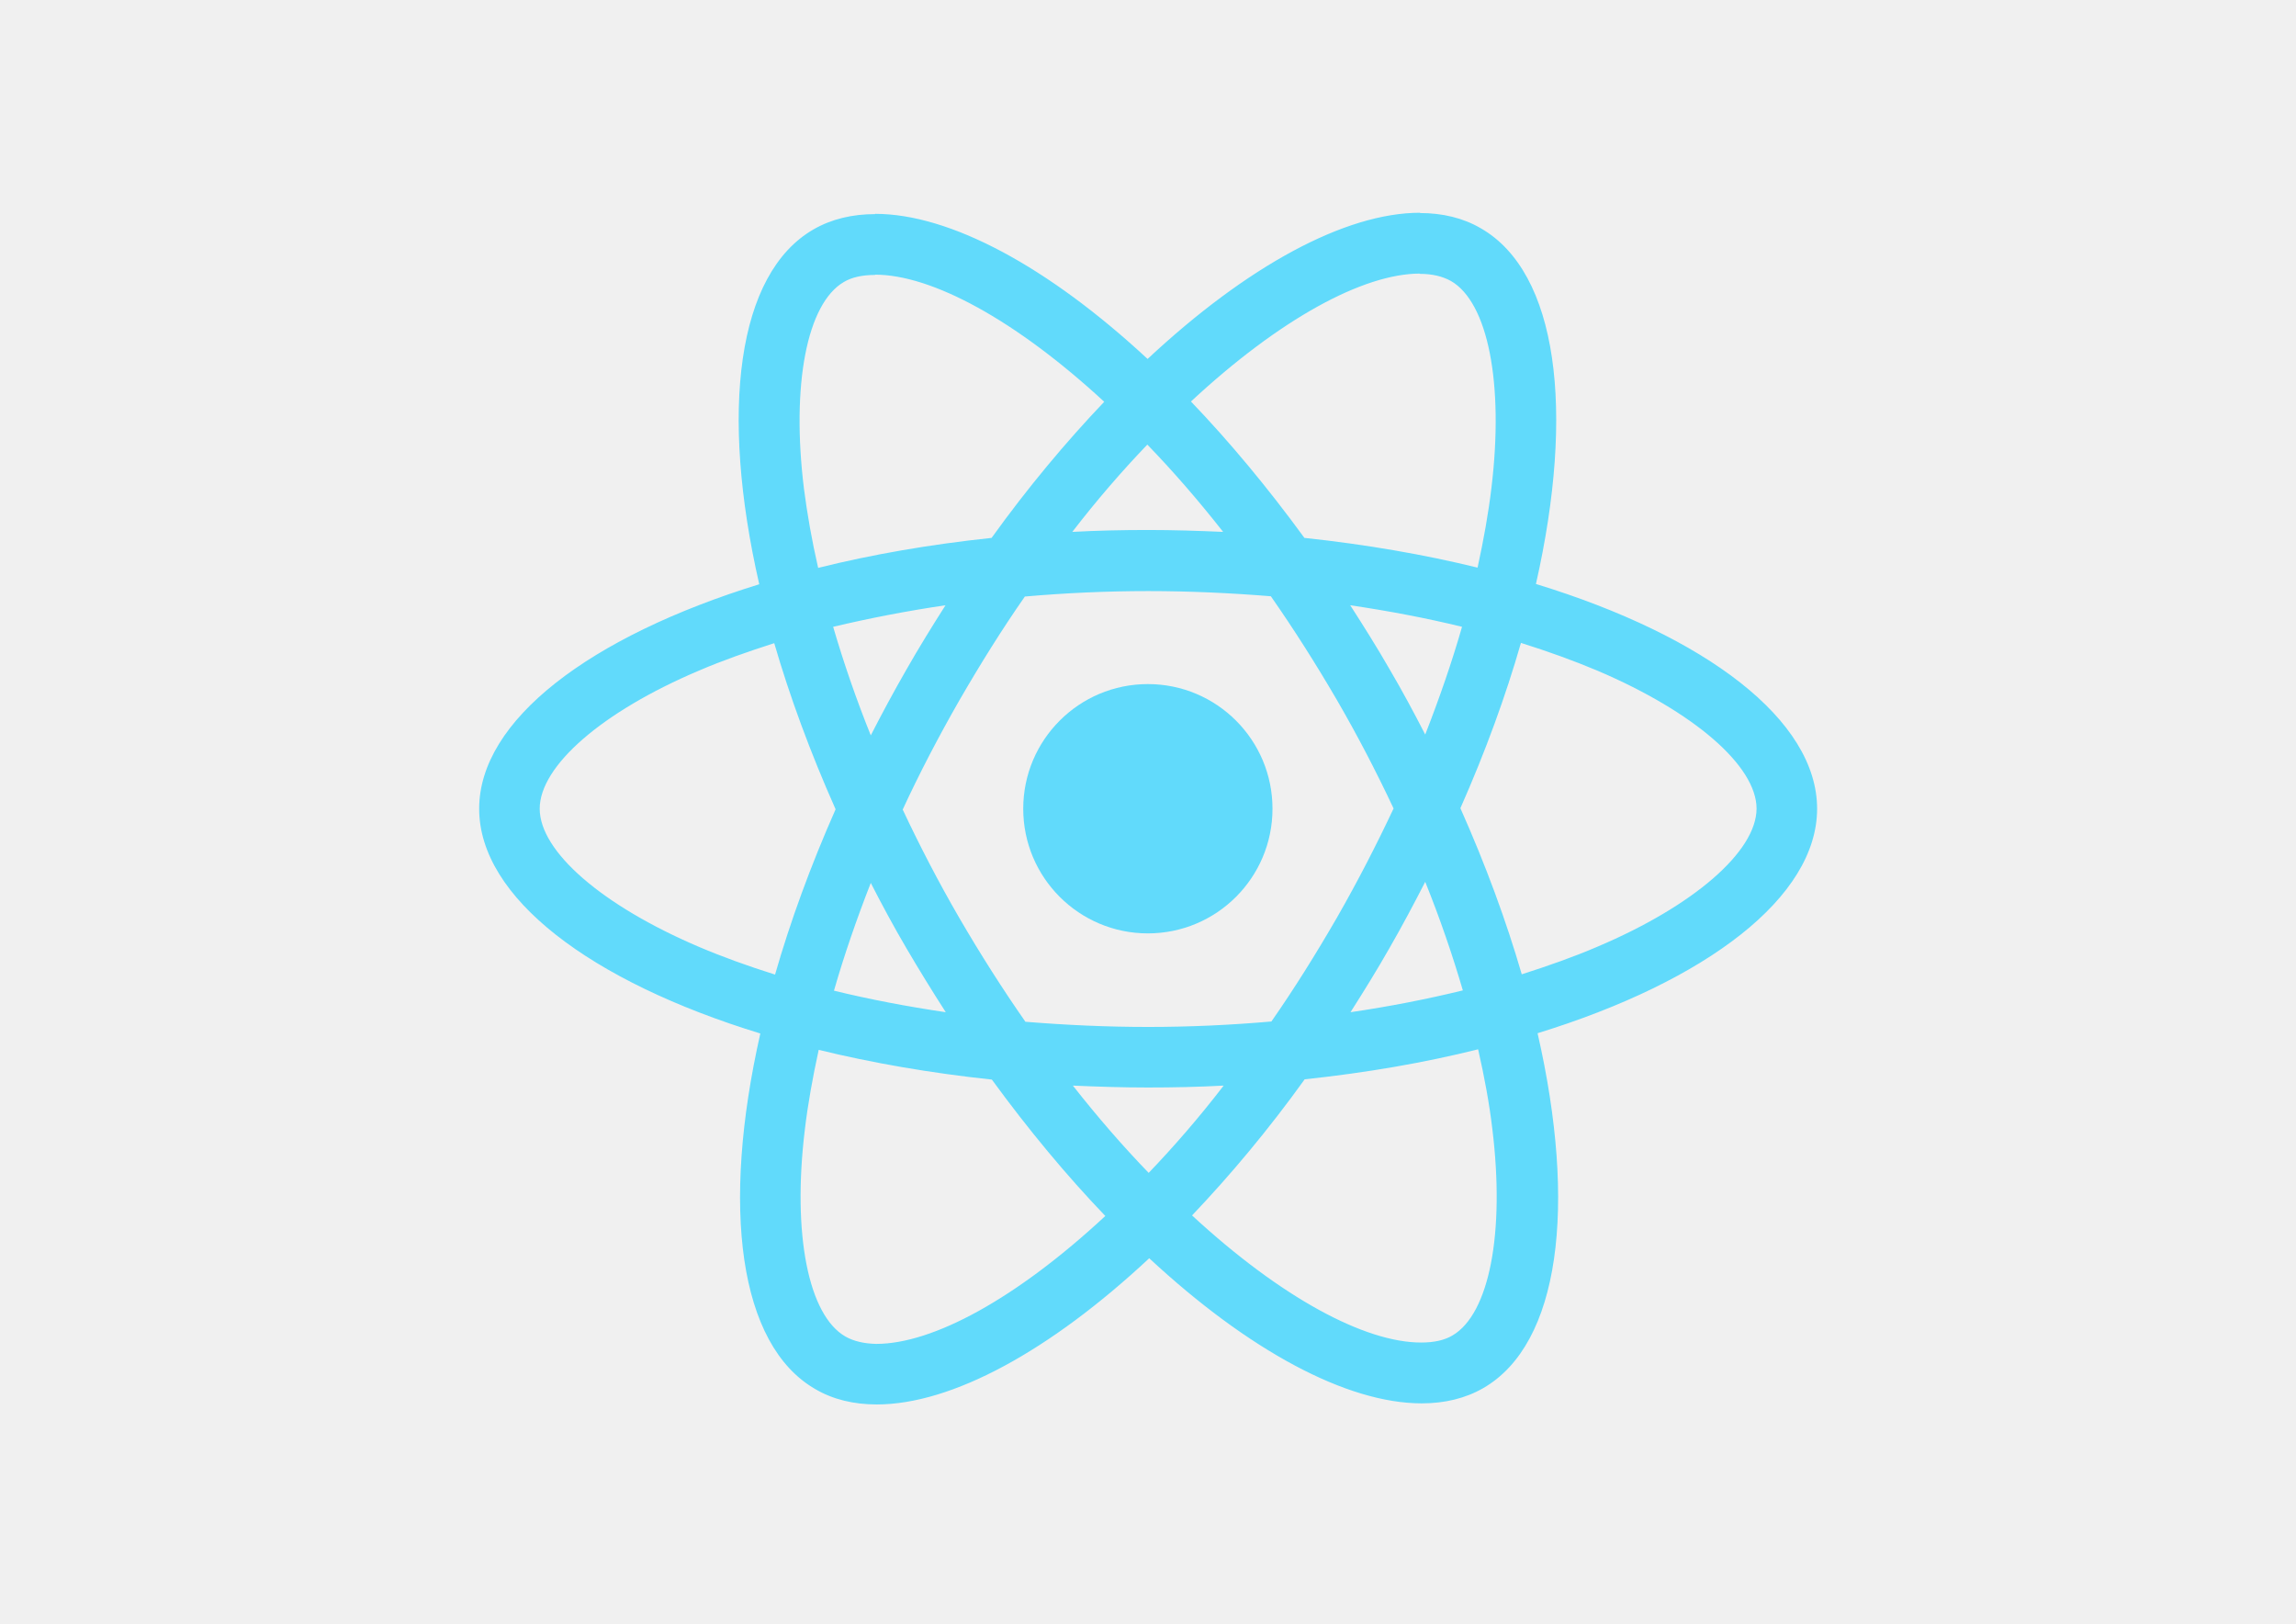
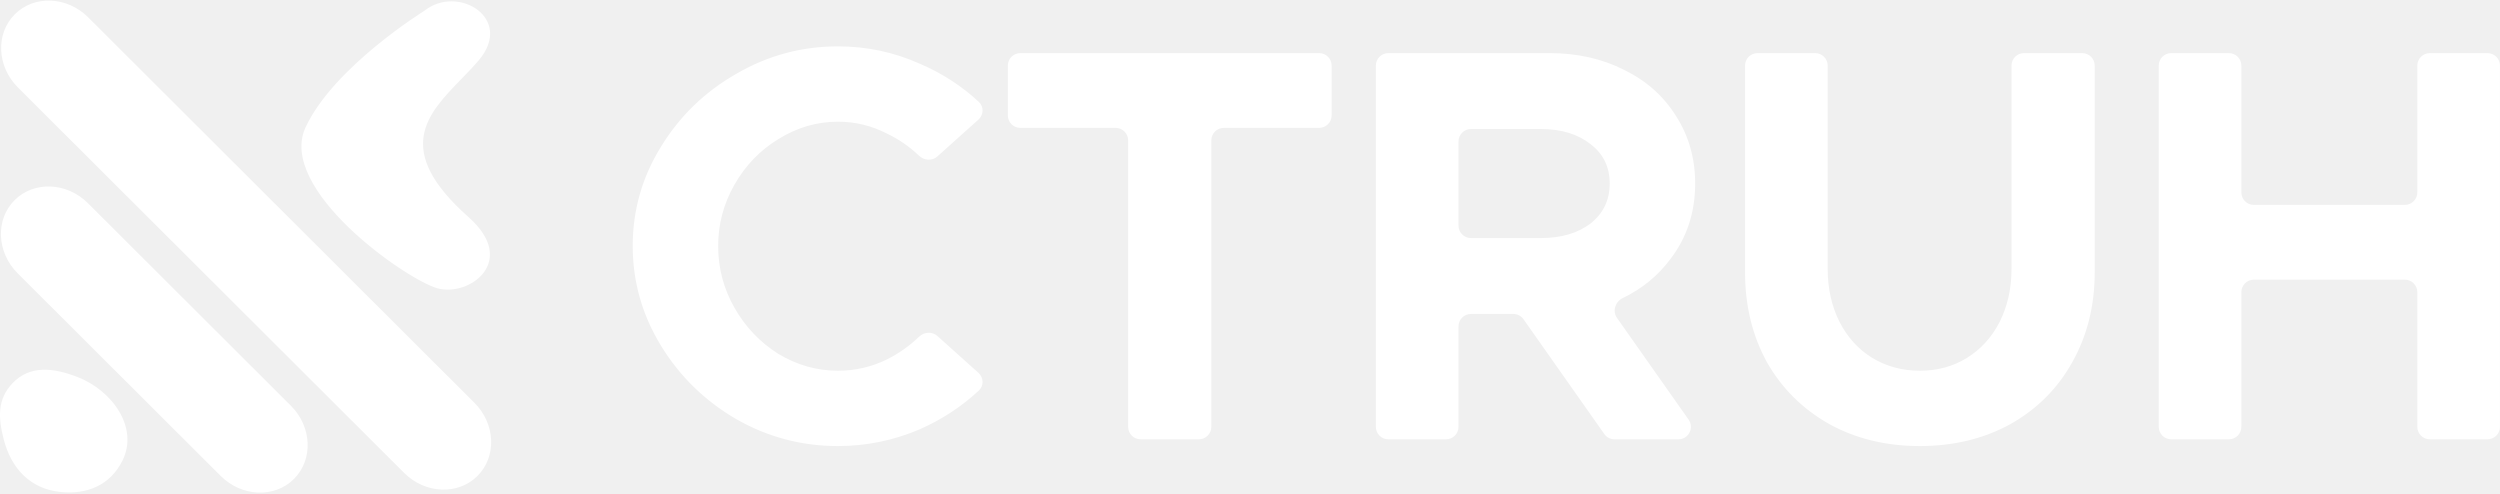
- <svg xmlns="http://www.w3.org/2000/svg" viewBox="0 0 841.9 595.3">
-   <g fill="#61DAFB">
-     <path d="M666.3 296.5c0-32.5-40.7-63.3-103.1-82.4 14.4-63.6 8-114.2-20.2-130.4-6.5-3.8-14.1-5.6-22.4-5.6v22.3c4.6 0 8.3.9 11.4 2.6 13.6 7.8 19.5 37.5 14.9 75.7-1.1 9.4-2.9 19.3-5.1 29.4-19.6-4.8-41-8.5-63.5-10.9-13.5-18.5-27.5-35.3-41.6-50 32.6-30.3 63.2-46.9 84-46.9V78c-27.5 0-63.5 19.6-99.9 53.6-36.4-33.8-72.4-53.2-99.9-53.2v22.3c20.7 0 51.4 16.5 84 46.6-14 14.7-28 31.4-41.3 49.9-22.6 2.4-44 6.1-63.6 11-2.3-10-4-19.7-5.2-29-4.7-38.2 1.1-67.9 14.6-75.8 3-1.8 6.9-2.6 11.5-2.6V78.5c-8.4 0-16 1.8-22.6 5.6-28.1 16.2-34.4 66.7-19.9 130.1-62.2 19.2-102.7 49.9-102.7 82.3 0 32.5 40.7 63.3 103.1 82.4-14.4 63.6-8 114.2 20.2 130.4 6.5 3.8 14.1 5.6 22.5 5.6 27.5 0 63.5-19.6 99.9-53.6 36.4 33.8 72.4 53.2 99.9 53.2 8.4 0 16-1.8 22.6-5.6 28.1-16.2 34.4-66.7 19.9-130.1 62-19.1 102.5-49.9 102.5-82.3zm-130.2-66.7c-3.7 12.9-8.3 26.2-13.5 39.5-4.1-8-8.4-16-13.1-24-4.6-8-9.5-15.8-14.4-23.4 14.2 2.1 27.9 4.7 41 7.9zm-45.8 106.5c-7.8 13.5-15.8 26.3-24.1 38.2-14.9 1.3-30 2-45.2 2-15.1 0-30.2-.7-45-1.9-8.3-11.9-16.4-24.6-24.2-38-7.6-13.1-14.5-26.4-20.8-39.8 6.2-13.4 13.2-26.8 20.7-39.9 7.8-13.5 15.8-26.3 24.1-38.2 14.9-1.3 30-2 45.2-2 15.1 0 30.2.7 45 1.9 8.3 11.9 16.4 24.6 24.2 38 7.6 13.1 14.5 26.4 20.8 39.8-6.3 13.4-13.2 26.8-20.7 39.9zm32.3-13c5.4 13.4 10 26.8 13.8 39.8-13.1 3.2-26.9 5.9-41.2 8 4.9-7.7 9.8-15.6 14.4-23.7 4.6-8 8.9-16.1 13-24.1zM421.2 430c-9.3-9.6-18.6-20.3-27.8-32 9 .4 18.2.7 27.5.7 9.4 0 18.7-.2 27.8-.7-9 11.7-18.3 22.4-27.5 32zm-74.4-58.9c-14.2-2.1-27.9-4.7-41-7.9 3.7-12.9 8.3-26.2 13.5-39.5 4.1 8 8.4 16 13.1 24 4.7 8 9.5 15.8 14.4 23.4zM420.7 163c9.3 9.6 18.6 20.3 27.8 32-9-.4-18.2-.7-27.5-.7-9.4 0-18.7.2-27.8.7 9-11.7 18.3-22.4 27.5-32zm-74 58.9c-4.9 7.7-9.8 15.6-14.4 23.7-4.6 8-8.9 16-13 24-5.4-13.4-10-26.8-13.8-39.8 13.1-3.1 26.9-5.8 41.2-7.9zm-90.5 125.2c-35.4-15.1-58.3-34.9-58.3-50.6 0-15.7 22.9-35.6 58.3-50.6 8.6-3.7 18-7 27.7-10.1 5.7 19.6 13.2 40 22.5 60.9-9.2 20.8-16.6 41.1-22.2 60.6-9.9-3.1-19.3-6.5-28-10.2zM310 490c-13.6-7.8-19.5-37.5-14.9-75.7 1.1-9.4 2.9-19.3 5.1-29.4 19.6 4.8 41 8.5 63.5 10.9 13.5 18.5 27.5 35.3 41.6 50-32.6 30.3-63.2 46.9-84 46.9-4.5-.1-8.3-1-11.3-2.7zm237.2-76.2c4.7 38.2-1.1 67.9-14.6 75.8-3 1.8-6.9 2.6-11.5 2.6-20.7 0-51.4-16.5-84-46.6 14-14.7 28-31.4 41.3-49.9 22.6-2.4 44-6.1 63.6-11 2.3 10.1 4.1 19.8 5.2 29.1zm38.5-66.7c-8.6 3.7-18 7-27.7 10.1-5.7-19.6-13.2-40-22.5-60.9 9.2-20.8 16.6-41.1 22.2-60.6 9.9 3.1 19.3 6.5 28.1 10.2 35.4 15.1 58.3 34.9 58.3 50.6-.1 15.7-23 35.6-58.4 50.6zM320.8 78.4z" />
-     <circle cx="420.9" cy="296.5" r="45.7" />
-     <path d="M520.5 78.1z" />
-   </g>
+ <svg xmlns="http://www.w3.org/2000/svg" width="1995" height="394" viewBox="0 0 1995 394" fill="none" class="h-min w-[90px] lg:w-[118px] !h-full">
+   <path fill-rule="evenodd" clip-rule="evenodd" d="M70.348 13.814C53.518 -2.981 27.324 -4.07 11.843 11.383C-3.638 26.837 -2.551 52.978 14.278 69.769L322.517 377.379C339.347 394.175 365.54 395.264 381.022 379.81C396.503 364.356 395.416 338.216 378.586 321.424L70.348 13.814ZM243.899 101.473C266.455 53.239 338.627 8.634 338.627 8.634C365.26 -12.722 410.548 14.562 382.007 48.172C377.725 53.215 372.938 58.138 368.136 63.075C340.938 91.045 313.254 119.514 373.942 173.293C413.91 208.71 374.268 237.098 349.092 230.064C323.917 223.031 220.795 150.877 243.899 101.473ZM47.85 392.553C24.031 389.917 9.005 373.88 2.99 350.683C-1.461 333.521 -2.265 318.656 9.968 305.823C24 291.103 42.831 293.52 61.806 300.839C89.433 311.494 110.921 341.138 97.694 367.63C87.972 387.101 69.481 394.946 47.85 392.553ZM11.663 159.715C27.145 144.262 53.339 145.351 70.168 162.146L232.156 323.806C248.986 340.598 250.073 366.738 234.592 382.192C219.11 397.646 192.917 396.557 176.087 379.762L14.099 218.102C-2.731 201.31 -3.818 175.169 11.663 159.715ZM668.645 355.954C639.636 355.954 612.57 348.777 587.449 334.422C562.327 319.767 542.29 300.179 527.336 275.655C512.383 251.132 504.906 224.664 504.906 196.253C504.906 167.842 512.383 141.524 527.336 117.299C542.29 92.776 562.327 73.337 587.449 58.981C612.57 44.327 639.636 37 668.645 37C691.673 37 713.505 41.636 734.141 50.907C751.85 58.496 767.526 68.654 781.169 81.38C785.268 85.204 784.981 91.675 780.809 95.419L747.994 124.86C743.837 128.59 737.46 128.134 733.421 124.277C725.785 116.985 717.202 111.071 707.673 106.533C695.412 100.253 682.402 97.112 668.645 97.112C651.897 97.112 636.047 101.748 621.094 111.019C606.439 119.991 594.776 132.103 586.103 147.356C577.43 162.608 573.093 178.907 573.093 196.253C573.093 213.898 577.43 230.346 586.103 245.599C594.776 260.851 606.439 273.113 621.094 282.384C636.047 291.356 651.897 295.842 668.645 295.842C682.402 295.842 695.412 292.851 707.673 286.87C717.208 282.103 725.795 276.043 733.434 268.691C737.458 264.818 743.837 264.364 747.994 268.094L780.809 297.536C784.981 301.279 785.268 307.75 781.175 311.58C767.53 324.347 751.852 334.653 734.141 342.496C713.206 351.468 691.374 355.954 668.645 355.954ZM890.283 102.047C895.789 102.047 900.252 106.51 900.252 112.016V340.602C900.252 346.108 904.715 350.571 910.221 350.571H956.676C962.182 350.571 966.645 346.108 966.645 340.602V112.016C966.645 106.51 971.108 102.047 976.614 102.047H1052.68C1058.18 102.047 1062.65 97.584 1062.65 92.078V52.352C1062.65 46.846 1058.18 42.383 1052.68 42.383H814.221C808.715 42.383 804.252 46.846 804.252 52.352V92.078C804.252 97.584 808.715 102.047 814.221 102.047H890.283ZM1288.38 350.571C1285.14 350.571 1282.1 348.993 1280.23 346.341L1215.76 254.764C1213.89 252.112 1210.85 250.534 1207.61 250.534H1173.85C1168.34 250.534 1163.88 254.997 1163.88 260.502V340.602C1163.88 346.108 1159.42 350.571 1153.91 350.571H1107.91C1102.4 350.571 1097.94 346.108 1097.94 340.602V52.352C1097.94 46.846 1102.4 42.383 1107.91 42.383H1236.55C1258.69 42.383 1278.57 46.869 1296.22 55.841C1313.86 64.514 1327.62 76.776 1337.49 92.626C1347.66 108.477 1352.74 126.421 1352.74 146.458C1352.74 169.188 1346.31 189.075 1333.45 206.122C1323.39 219.776 1310.55 230.36 1294.93 237.874C1288.97 240.738 1286.54 248.272 1290.34 253.676L1347.51 334.863C1352.16 341.467 1347.44 350.571 1339.36 350.571H1288.38ZM1163.88 180.004C1163.88 185.509 1168.34 189.973 1173.85 189.973H1229.38C1245.83 189.973 1259.13 186.085 1269.3 178.309C1279.47 170.234 1284.55 159.617 1284.55 146.458C1284.55 133.3 1279.47 122.832 1269.3 115.056C1259.13 106.982 1245.83 102.944 1229.38 102.944H1173.85C1168.34 102.944 1163.88 107.407 1163.88 112.913V180.004ZM1459.84 338.459C1481.07 350.123 1505.15 355.955 1532.06 355.955C1558.98 355.955 1583.05 350.123 1604.29 338.459C1625.52 326.496 1641.97 310.048 1653.63 289.113C1665.59 267.879 1671.58 243.954 1671.58 217.337V52.352C1671.58 46.846 1667.11 42.383 1661.61 42.383H1615.15C1609.65 42.383 1605.18 46.846 1605.18 52.352V214.646C1605.18 230.197 1602.04 244.253 1595.76 256.814C1589.48 269.076 1580.81 278.646 1569.74 285.524C1558.68 292.403 1546.12 295.842 1532.06 295.842C1518.01 295.842 1505.29 292.403 1493.93 285.524C1482.86 278.646 1474.19 269.076 1467.91 256.814C1461.63 244.253 1458.49 230.197 1458.49 214.646V52.352C1458.49 46.846 1454.03 42.383 1448.52 42.383H1402.52C1397.01 42.383 1392.55 46.846 1392.55 52.352V217.337C1392.55 243.954 1398.38 267.879 1410.04 289.113C1422 310.048 1438.6 326.496 1459.84 338.459ZM1994.97 52.352C1994.97 46.846 1990.5 42.383 1985 42.383H1938.99C1933.49 42.383 1929.02 46.846 1929.02 52.352V153.536C1929.02 159.042 1924.56 163.505 1919.05 163.505H1798.58C1793.07 163.505 1788.61 159.042 1788.61 153.536V52.352C1788.61 46.846 1784.15 42.383 1778.64 42.383H1732.63C1727.13 42.383 1722.67 46.846 1722.67 52.352V340.602C1722.67 346.108 1727.13 350.571 1732.63 350.571H1778.64C1784.15 350.571 1788.61 346.108 1788.61 340.602V233.138C1788.61 227.632 1793.07 223.169 1798.58 223.169H1919.05C1924.56 223.169 1929.02 227.632 1929.02 233.138V340.602C1929.02 346.108 1933.49 350.571 1938.99 350.571H1985C1990.5 350.571 1994.97 346.108 1994.97 340.602V52.352Z" fill="white" />
</svg>
